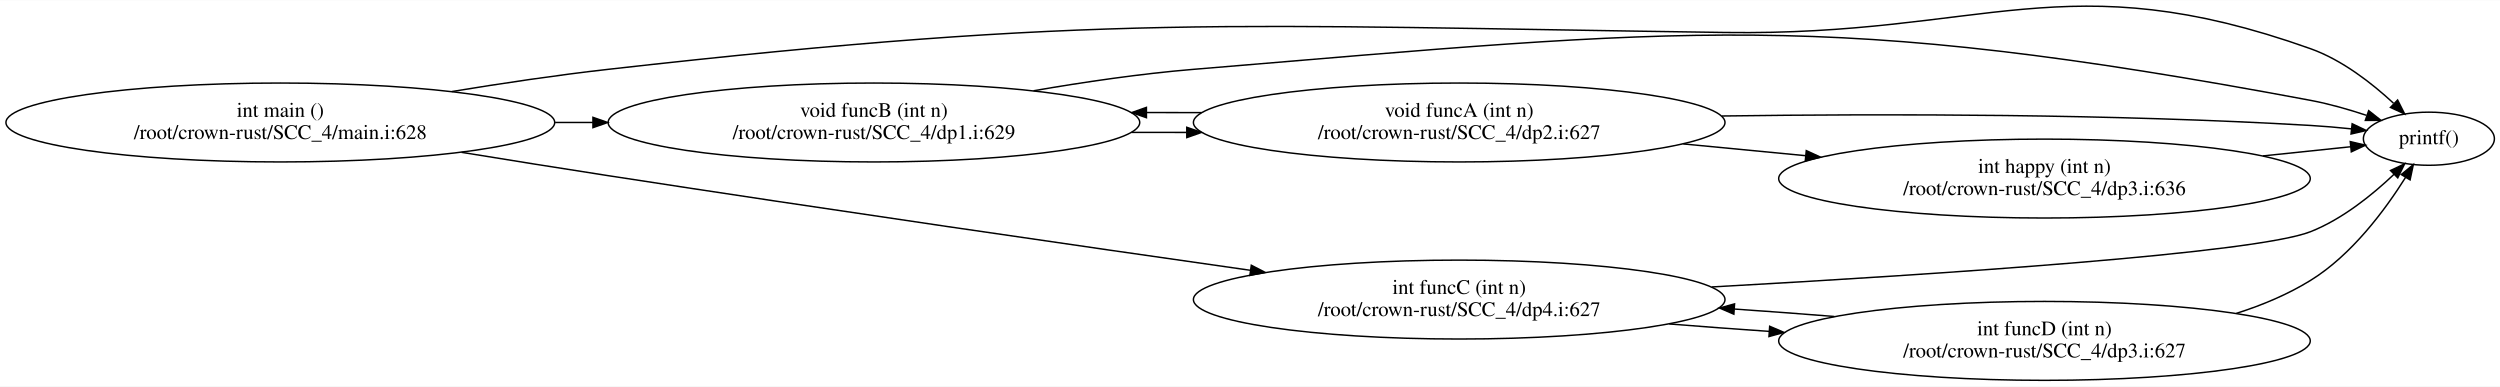
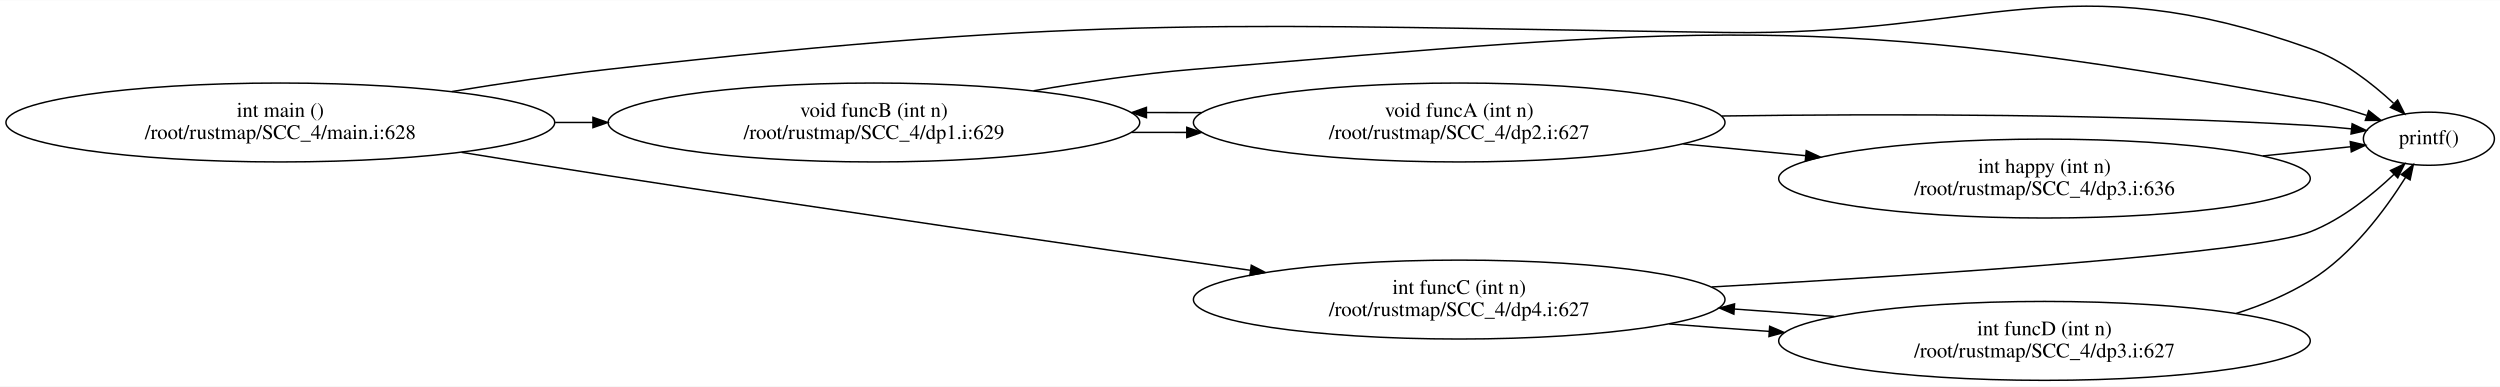
<svg xmlns="http://www.w3.org/2000/svg" width="1694pt" height="262pt" viewBox="0.00 0.00 1694.20 261.73">
  <g id="graph0" class="graph" transform="scale(1 1) rotate(0) translate(4 257.73)">
    <polygon fill="white" stroke="transparent" points="-4,4 -4,-257.73 1690.2,-257.73 1690.2,4 -4,4" />
    <g id="node1" class="node">
      <ellipse fill="none" stroke="black" cx="185.97" cy="-174.87" rx="185.94" ry="26.74" />
      <text text-anchor="middle" x="185.97" y="-178.67" font-family="Times,serif" font-size="14.00">int main ()</text>
-       <text text-anchor="middle" x="185.97" y="-163.67" font-family="Times,serif" font-size="14.00">/root/crown-rust/SCC_4/main.i:628</text>
+       <text text-anchor="middle" x="185.97" y="-163.67" font-family="Times,serif" font-size="14.00">/root/rustmap/SCC_4/main.i:628</text>
    </g>
    <g id="node2" class="node">
      <ellipse fill="none" stroke="black" cx="1642.01" cy="-163.87" rx="44.39" ry="18" />
      <text text-anchor="middle" x="1642.01" y="-160.17" font-family="Times,serif" font-size="14.00">printf()</text>
    </g>
    <g id="edge1" class="edge">
      <path fill="none" stroke="black" d="M302.22,-195.85C336.17,-201.43 373.47,-206.99 407.94,-210.87 742.56,-248.58 828.48,-240.54 1165.19,-235.87 1341.52,-233.43 1395.68,-284.02 1561.81,-224.87 1583.19,-217.26 1603.4,-201.5 1618.05,-187.91" />
      <polygon fill="black" stroke="black" points="1620.81,-190.11 1625.59,-180.65 1615.96,-185.07 1620.81,-190.11" />
    </g>
    <g id="node3" class="node">
      <ellipse fill="none" stroke="black" cx="588.25" cy="-174.87" rx="180.12" ry="26.74" />
      <text text-anchor="middle" x="588.25" y="-178.67" font-family="Times,serif" font-size="14.00">void funcB (int n)</text>
-       <text text-anchor="middle" x="588.25" y="-163.67" font-family="Times,serif" font-size="14.00">/root/crown-rust/SCC_4/dp1.i:629</text>
+       <text text-anchor="middle" x="588.25" y="-163.67" font-family="Times,serif" font-size="14.00">/root/rustmap/SCC_4/dp1.i:629</text>
    </g>
    <g id="edge2" class="edge">
      <path fill="none" stroke="black" d="M372.17,-174.87C380.7,-174.87 389.27,-174.87 397.81,-174.87" />
      <polygon fill="black" stroke="black" points="397.83,-178.37 407.83,-174.87 397.83,-171.37 397.83,-178.37" />
    </g>
    <g id="node4" class="node">
      <ellipse fill="none" stroke="black" cx="984.87" cy="-54.87" rx="180.12" ry="26.74" />
      <text text-anchor="middle" x="984.87" y="-58.67" font-family="Times,serif" font-size="14.00">int funcC (int n)</text>
-       <text text-anchor="middle" x="984.87" y="-43.67" font-family="Times,serif" font-size="14.00">/root/crown-rust/SCC_4/dp4.i:627</text>
+       <text text-anchor="middle" x="984.87" y="-43.67" font-family="Times,serif" font-size="14.00">/root/rustmap/SCC_4/dp4.i:627</text>
    </g>
    <g id="edge3" class="edge">
      <path fill="none" stroke="black" d="M308.77,-154.65C341,-149.41 375.77,-143.84 407.94,-138.87 556.4,-115.95 726.67,-91.32 843.34,-74.7" />
      <polygon fill="black" stroke="black" points="843.99,-78.14 853.4,-73.27 843.01,-71.21 843.99,-78.14" />
    </g>
    <g id="edge4" class="edge">
      <path fill="none" stroke="black" d="M696.41,-196.38C730.8,-202.32 769.15,-207.93 804.56,-210.87 1140.09,-238.73 1230.88,-251.82 1561.81,-189.87 1574.37,-187.52 1587.68,-183.7 1599.74,-179.7" />
      <polygon fill="black" stroke="black" points="1601.21,-182.89 1609.53,-176.33 1598.93,-176.28 1601.21,-182.89" />
    </g>
    <g id="node5" class="node">
      <ellipse fill="none" stroke="black" cx="984.87" cy="-174.87" rx="180.12" ry="26.74" />
      <text text-anchor="middle" x="984.87" y="-178.67" font-family="Times,serif" font-size="14.00">void funcA (int n)</text>
-       <text text-anchor="middle" x="984.87" y="-163.67" font-family="Times,serif" font-size="14.00">/root/crown-rust/SCC_4/dp2.i:627</text>
+       <text text-anchor="middle" x="984.87" y="-163.67" font-family="Times,serif" font-size="14.00">/root/rustmap/SCC_4/dp2.i:627</text>
    </g>
    <g id="edge5" class="edge">
      <path fill="none" stroke="black" d="M762.91,-168.16C775.19,-168.12 787.59,-168.11 799.92,-168.13" />
      <polygon fill="black" stroke="black" points="800.25,-171.63 810.26,-168.16 800.27,-164.63 800.25,-171.63" />
    </g>
    <g id="edge10" class="edge">
      <path fill="none" stroke="black" d="M1156.04,-63.42C1312.2,-72.08 1524.78,-86.26 1561.81,-100.87 1583.38,-109.38 1603.76,-125.86 1618.45,-139.84" />
      <polygon fill="black" stroke="black" points="1616,-142.34 1625.58,-146.86 1620.91,-137.35 1616,-142.34" />
    </g>
    <g id="node7" class="node">
      <ellipse fill="none" stroke="black" cx="1381.5" cy="-26.87" rx="180.12" ry="26.74" />
      <text text-anchor="middle" x="1381.5" y="-30.67" font-family="Times,serif" font-size="14.00">int funcD (int n)</text>
-       <text text-anchor="middle" x="1381.5" y="-15.67" font-family="Times,serif" font-size="14.00">/root/crown-rust/SCC_4/dp3.i:627</text>
+       <text text-anchor="middle" x="1381.5" y="-15.67" font-family="Times,serif" font-size="14.00">/root/rustmap/SCC_4/dp3.i:627</text>
    </g>
    <g id="edge11" class="edge">
      <path fill="none" stroke="black" d="M1127.23,-38.34C1149.19,-36.58 1172.16,-34.87 1194.92,-33.3" />
      <polygon fill="black" stroke="black" points="1195.27,-36.78 1205.01,-32.61 1194.79,-29.8 1195.27,-36.78" />
    </g>
    <g id="edge6" class="edge">
      <path fill="none" stroke="black" d="M1162.8,-179.27C1276.81,-180.86 1428.18,-180.67 1561.81,-172.87 1570.74,-172.35 1580.22,-171.52 1589.39,-170.56" />
      <polygon fill="black" stroke="black" points="1590.01,-174.02 1599.57,-169.45 1589.25,-167.06 1590.01,-174.02" />
    </g>
    <g id="edge8" class="edge">
      <path fill="none" stroke="black" d="M810.26,-181.58C797.98,-181.62 785.58,-181.63 773.25,-181.61" />
      <polygon fill="black" stroke="black" points="772.92,-178.11 762.91,-181.58 772.9,-185.11 772.92,-178.11" />
    </g>
    <g id="node6" class="node">
      <ellipse fill="none" stroke="black" cx="1381.5" cy="-136.87" rx="180.12" ry="26.74" />
      <text text-anchor="middle" x="1381.5" y="-140.67" font-family="Times,serif" font-size="14.00">int happy (int n)</text>
-       <text text-anchor="middle" x="1381.5" y="-125.67" font-family="Times,serif" font-size="14.00">/root/crown-rust/SCC_4/dp3.i:636</text>
+       <text text-anchor="middle" x="1381.5" y="-125.67" font-family="Times,serif" font-size="14.00">/root/rustmap/SCC_4/dp3.i:636</text>
    </g>
    <g id="edge7" class="edge">
      <path fill="none" stroke="black" d="M1136.75,-160.34C1163.88,-157.73 1192.26,-155 1219.66,-152.36" />
      <polygon fill="black" stroke="black" points="1220.08,-155.83 1229.7,-151.39 1219.41,-148.87 1220.08,-155.83" />
    </g>
    <g id="edge9" class="edge">
      <path fill="none" stroke="black" d="M1529.5,-152.22C1550.79,-154.45 1571.42,-156.6 1589.02,-158.44" />
      <polygon fill="black" stroke="black" points="1588.72,-161.93 1599.02,-159.49 1589.44,-154.97 1588.72,-161.93" />
    </g>
    <g id="edge12" class="edge">
      <path fill="none" stroke="black" d="M1511.49,-45.5C1529.15,-51.1 1546.46,-58.39 1561.81,-67.87 1589.77,-85.12 1612.45,-115.75 1626.27,-137.77" />
      <polygon fill="black" stroke="black" points="1623.28,-139.6 1631.46,-146.33 1629.26,-135.97 1623.28,-139.6" />
    </g>
    <g id="edge13" class="edge">
      <path fill="none" stroke="black" d="M1239.08,-43.41C1217.11,-45.17 1194.13,-46.87 1171.35,-48.45" />
      <polygon fill="black" stroke="black" points="1171,-44.96 1161.26,-49.14 1171.48,-51.95 1171,-44.96" />
    </g>
  </g>
</svg>
